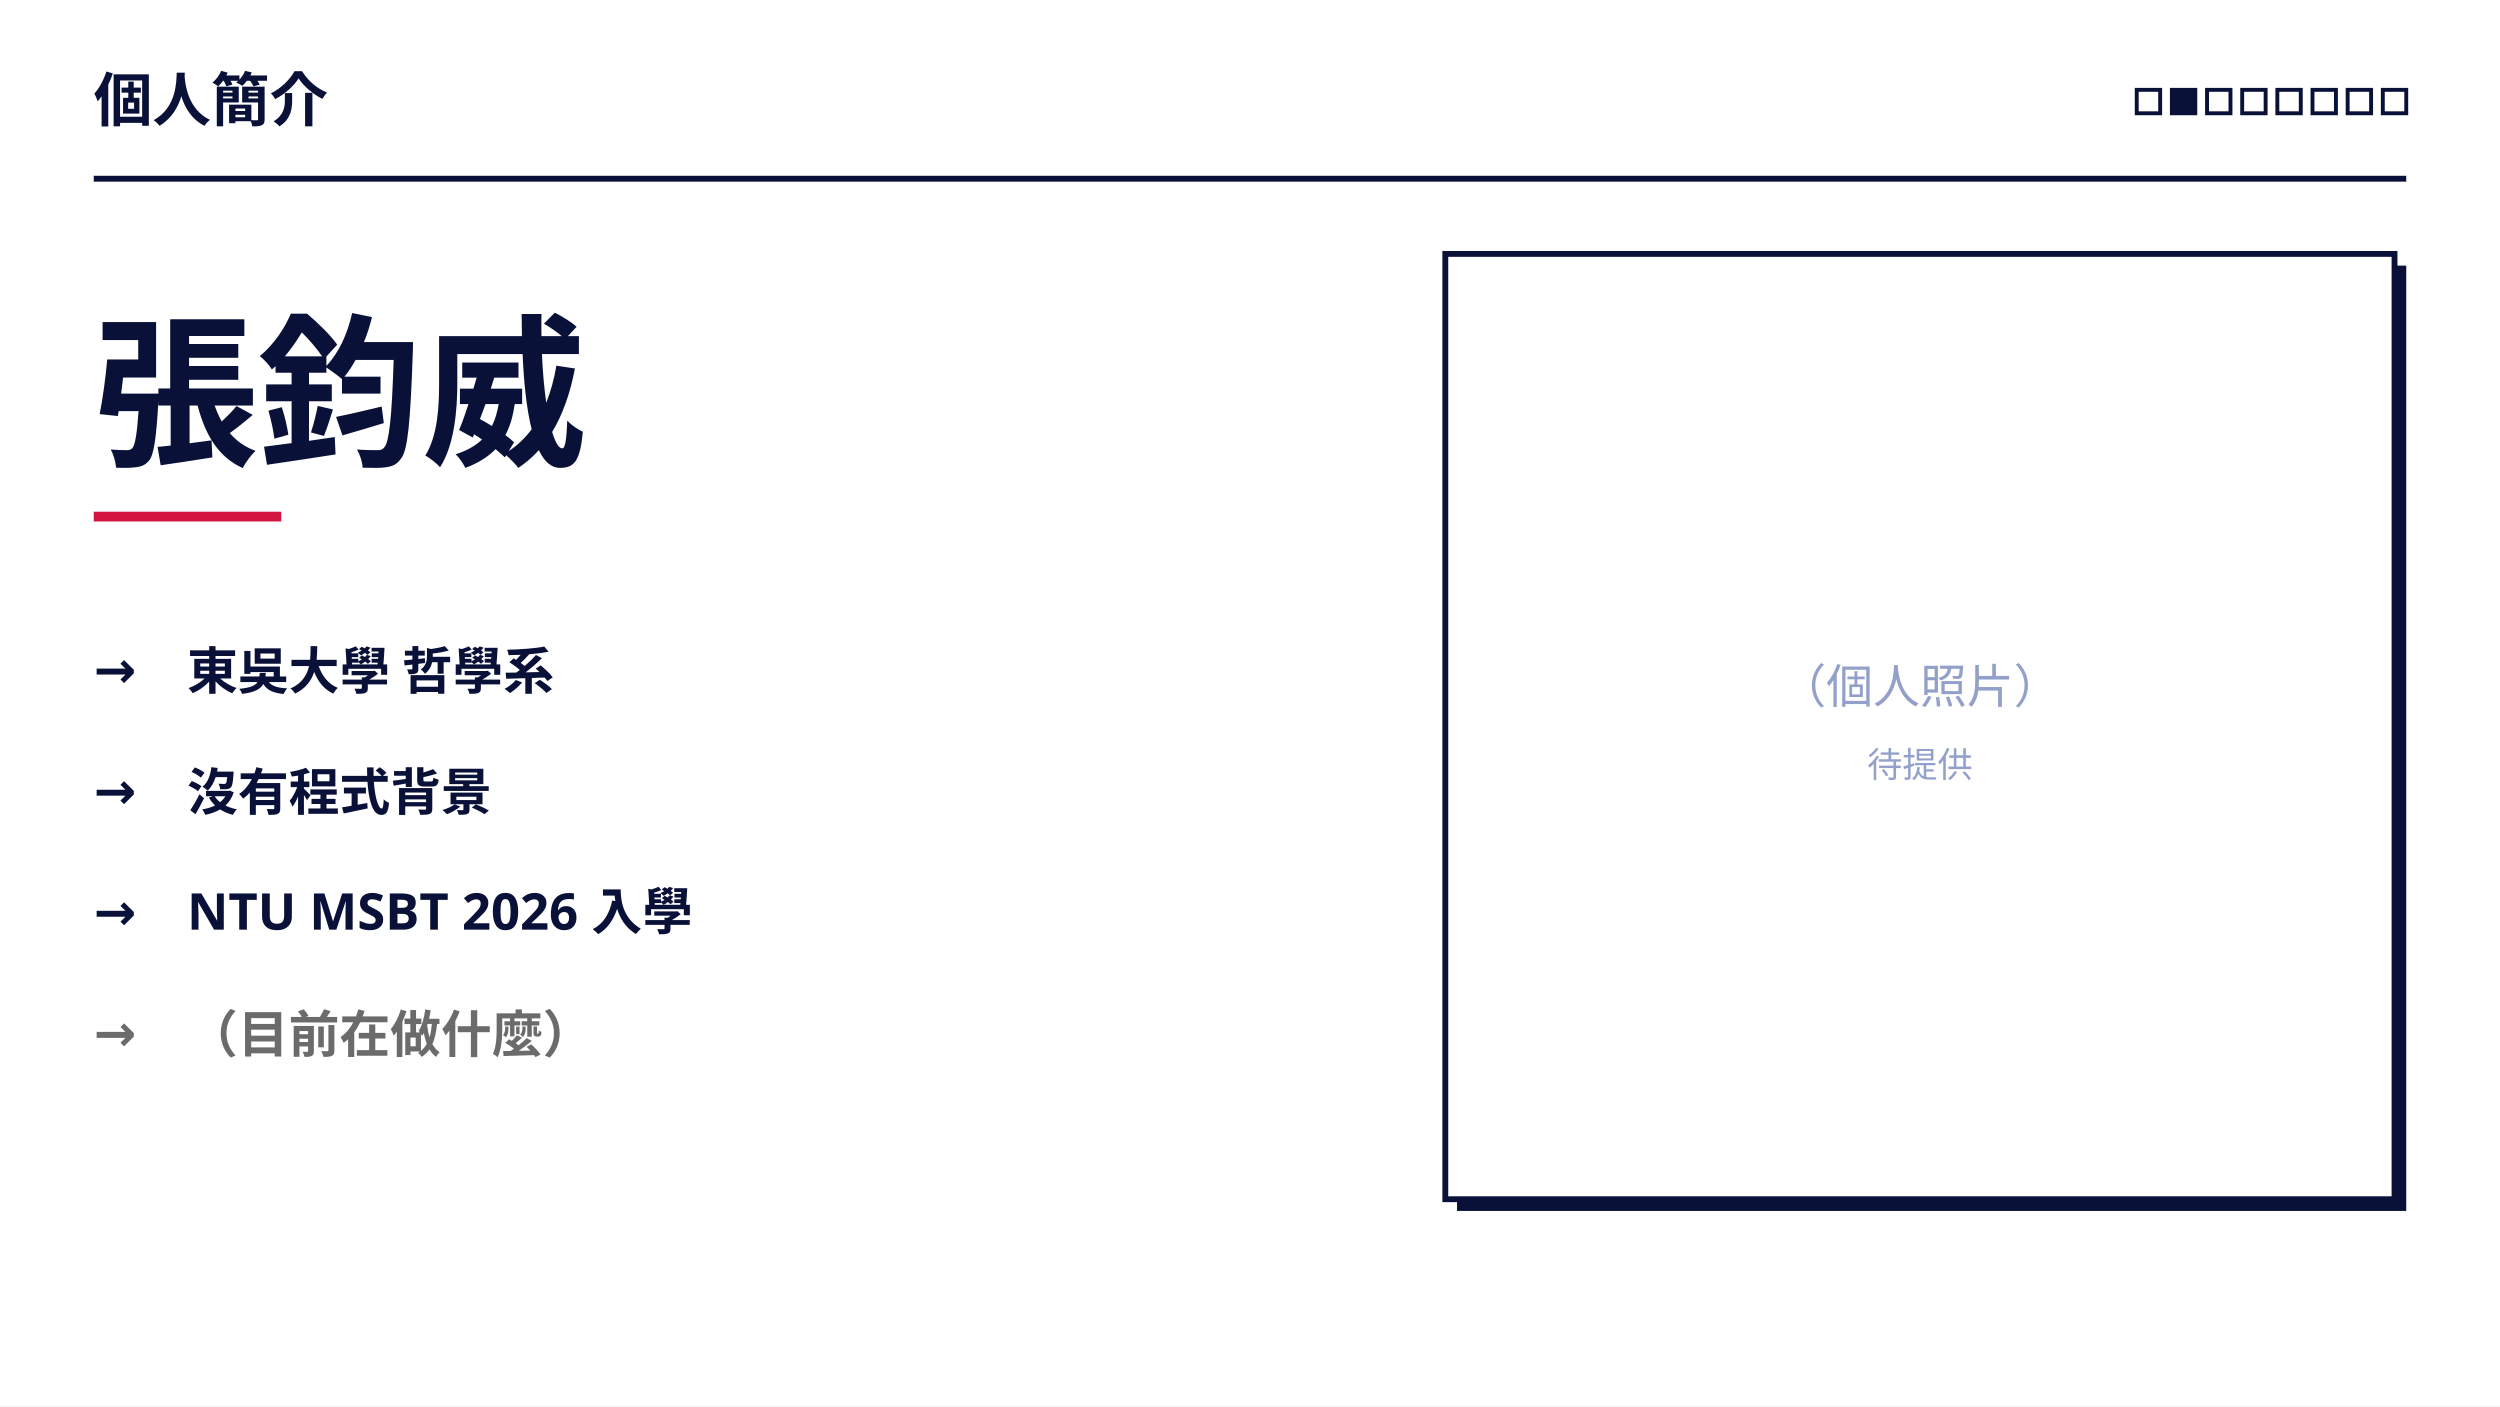
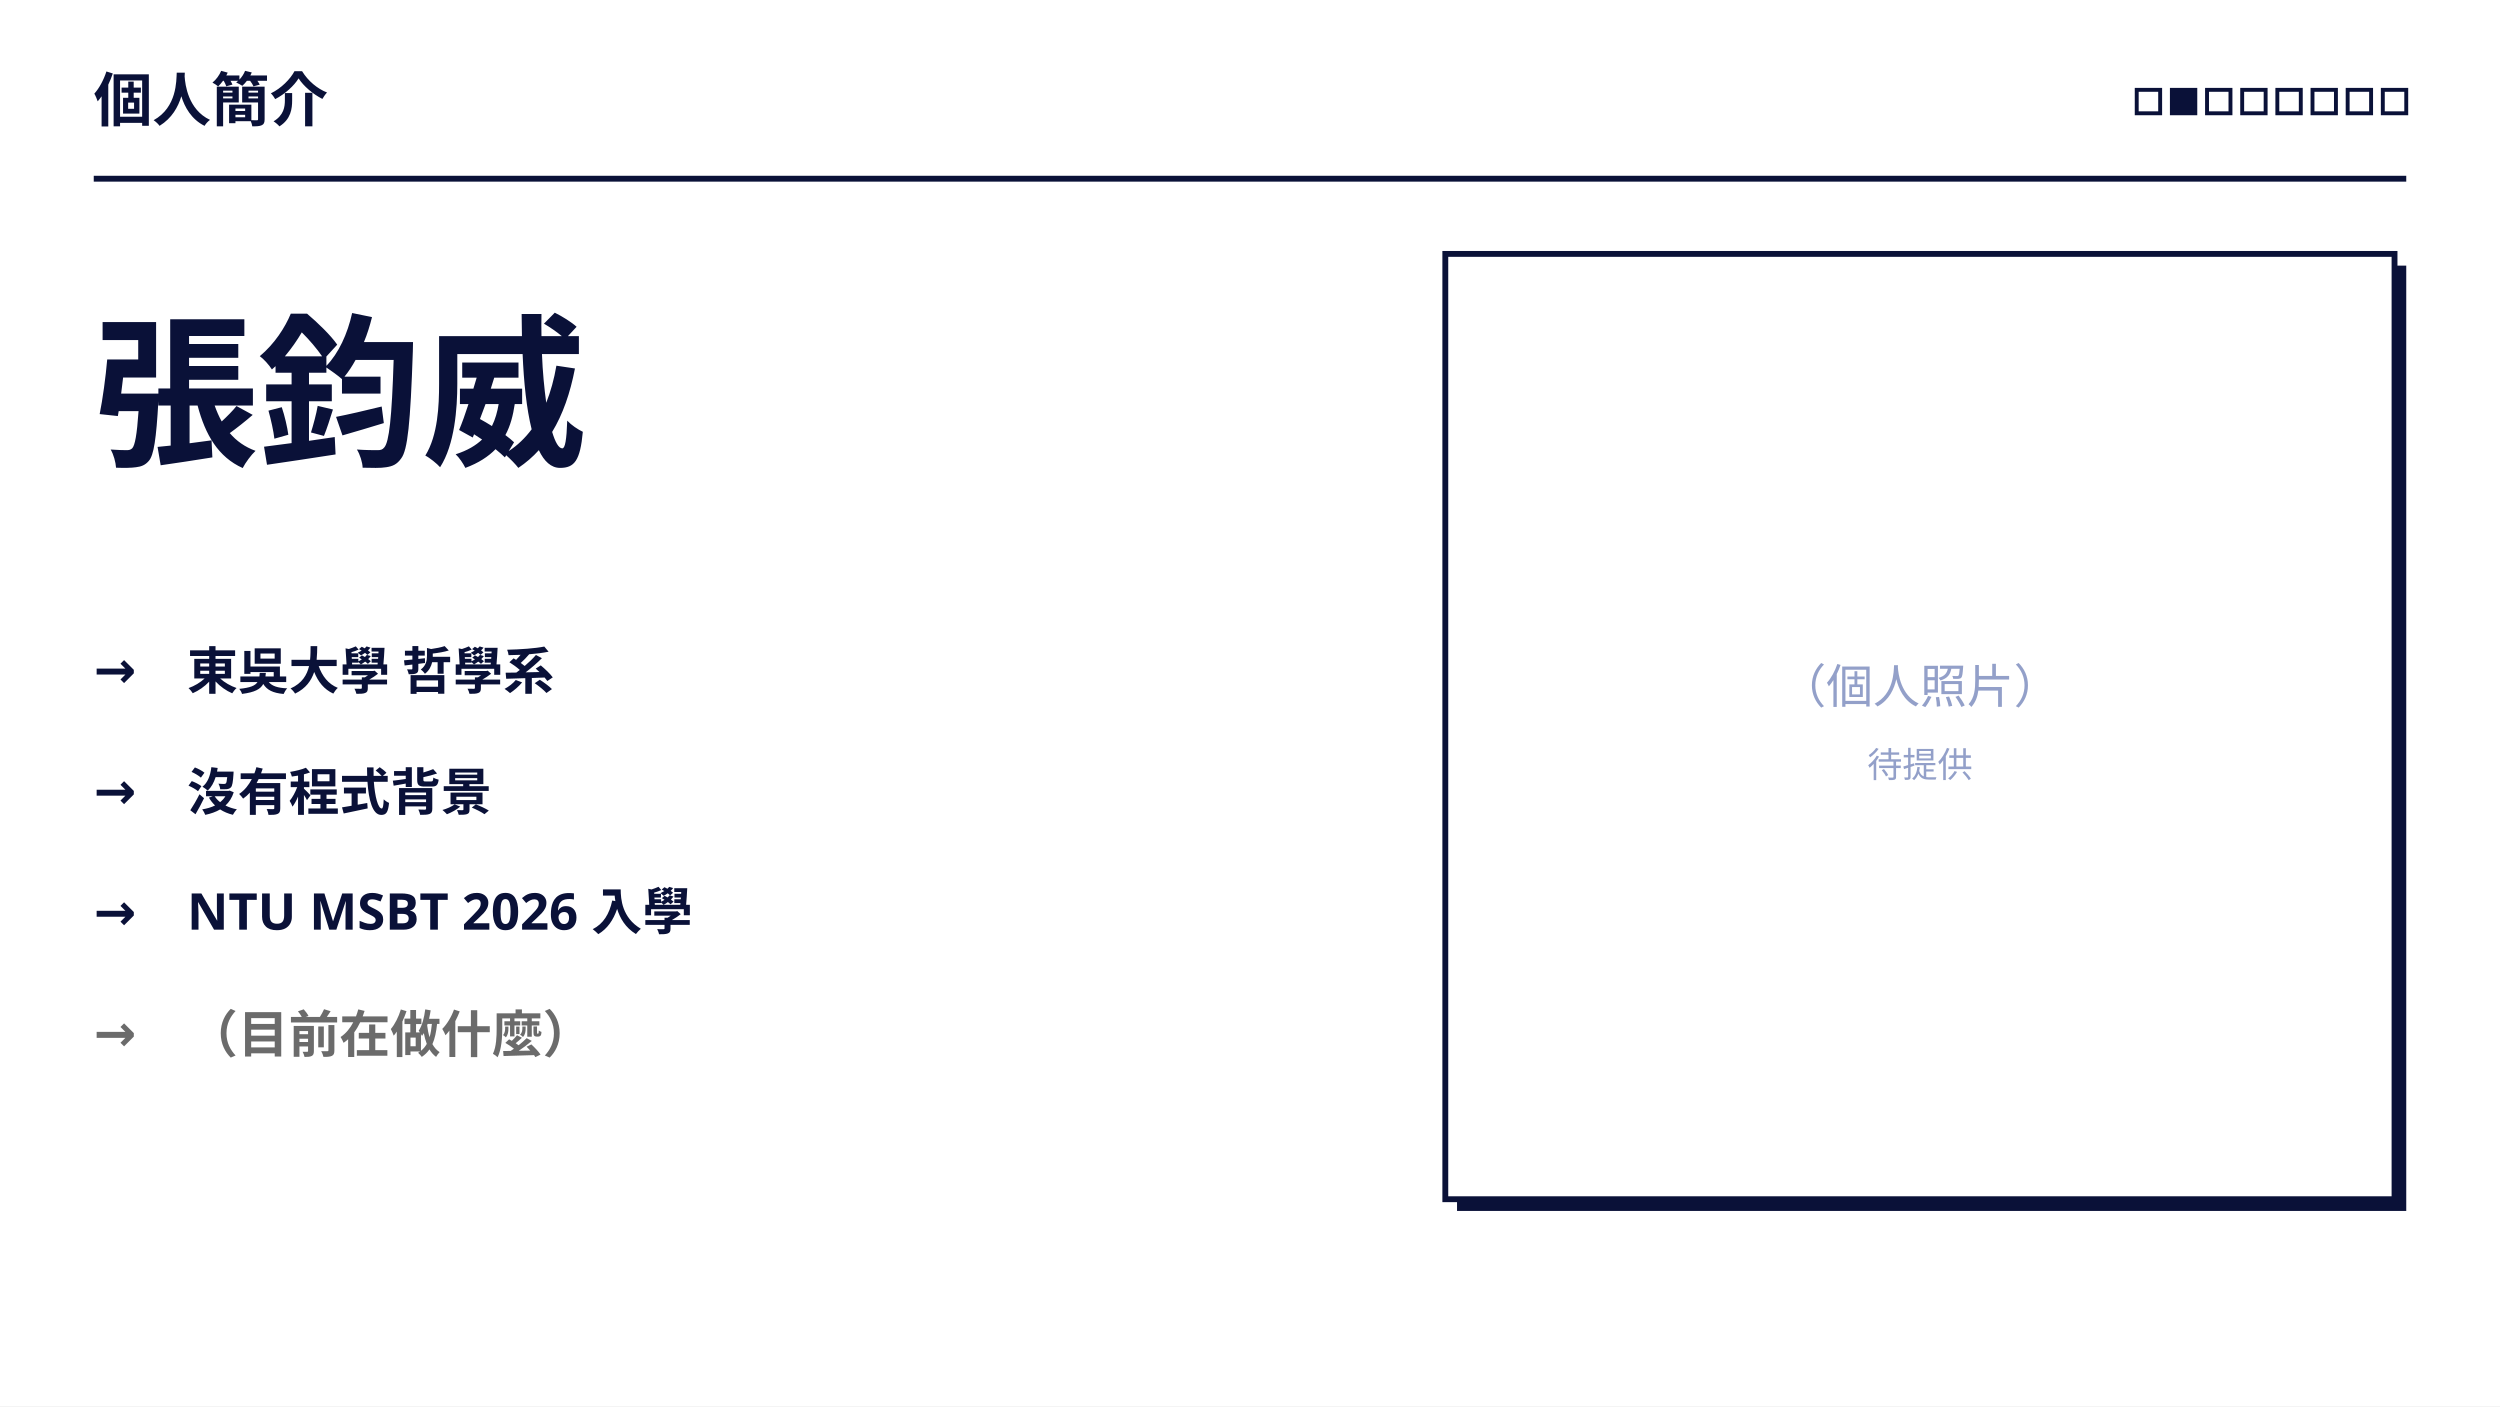
<svg xmlns="http://www.w3.org/2000/svg" viewBox="0 0 1280 720" lang="zh-Hant" data-pptx-page-role="content" font-family="Noto Sans TC">
  <rect id="bg" data-pptx-role="background" x="0" y="0" width="1280" height="720" fill="#FFFFFF" />
  <g id="header" data-pptx-bounds="0 0 1280 92">
    <text x="48" y="62" font-weight="900" font-size="30" fill="#0A1138">個人簡介</text>
    <rect x="1094" y="46" width="12" height="12" fill="#FFFFFF" stroke="#0A1138" stroke-width="2" />
    <rect x="1112" y="46" width="12" height="12" fill="#0A1138" stroke="#0A1138" stroke-width="2" />
    <rect x="1130" y="46" width="12" height="12" fill="#FFFFFF" stroke="#0A1138" stroke-width="2" />
    <rect x="1148" y="46" width="12" height="12" fill="#FFFFFF" stroke="#0A1138" stroke-width="2" />
    <rect x="1166" y="46" width="12" height="12" fill="#FFFFFF" stroke="#0A1138" stroke-width="2" />
    <rect x="1184" y="46" width="12" height="12" fill="#FFFFFF" stroke="#0A1138" stroke-width="2" />
    <rect x="1202" y="46" width="12" height="12" fill="#FFFFFF" stroke="#0A1138" stroke-width="2" />
    <rect x="1220" y="46" width="12" height="12" fill="#FFFFFF" stroke="#0A1138" stroke-width="2" />
    <rect x="48" y="90" width="1184" height="3" fill="#0A1138" />
  </g>
  <g id="name" data-pptx-bounds="48 130 640 160">
    <text x="48" y="232" font-weight="900" font-size="84" fill="#0A1138">張鈞威</text>
-     <rect x="48" y="262" width="96" height="5" fill="#D21540" />
  </g>
  <g id="rows" data-pptx-bounds="48 310 640 300">
    <text x="48" y="352" font-weight="700" font-size="26" fill="#0A1138">→　東吳大學 哲學系</text>
    <text x="48" y="414" font-weight="700" font-size="26" fill="#0A1138">→　沒有程式背景</text>
    <text x="48" y="476" font-weight="700" font-size="26" fill="#0A1138">→　NTU MSBT 2026 入學</text>
    <text x="48" y="538" font-weight="700" font-size="26" fill="#6B6B6B">→　（目前在做什麼）</text>
  </g>
  <g id="portrait" data-pptx-bounds="740 130 492 490">
    <rect x="746" y="136" width="486" height="484" fill="#0A1138" />
    <rect x="740" y="130" width="486" height="484" fill="#FFFFFF" stroke="#0A1138" stroke-width="3" />
    <text x="983" y="360" font-weight="400" font-size="24" fill="#93A0C9" text-anchor="middle">（個人照片）</text>
    <text x="983" y="398" font-weight="400" font-size="18" fill="#93A0C9" text-anchor="middle">待提供</text>
  </g>
</svg>
